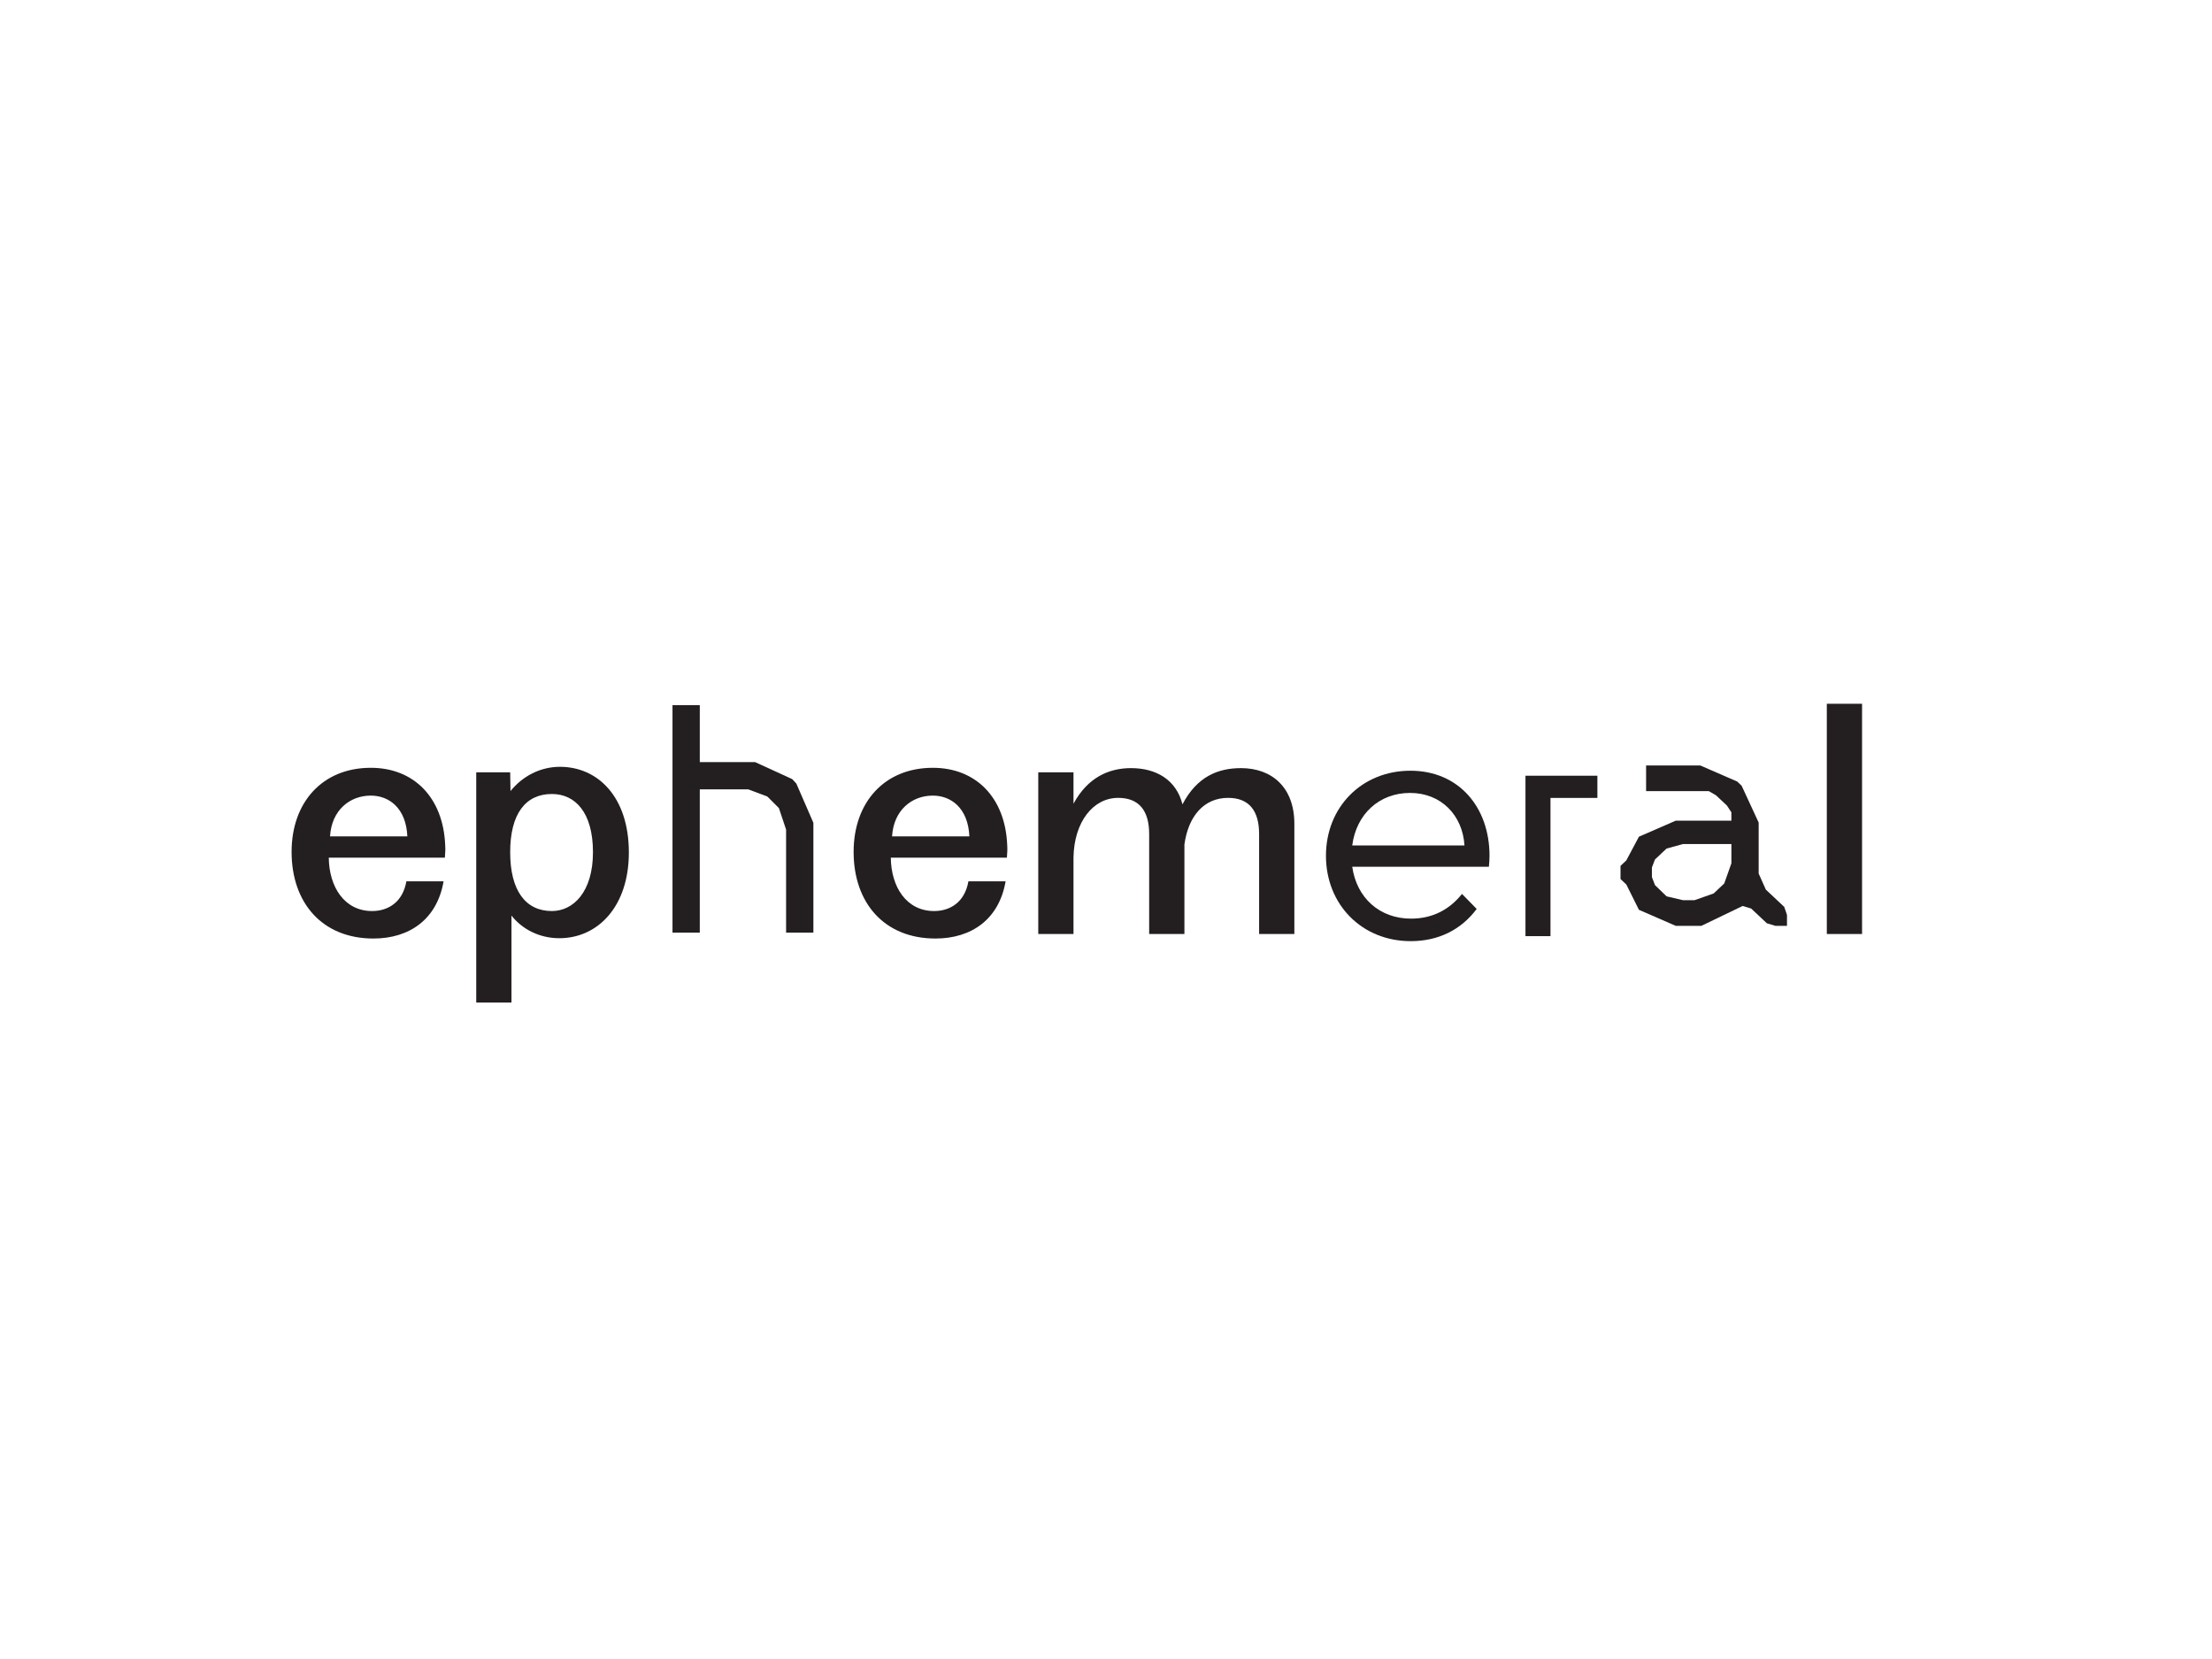
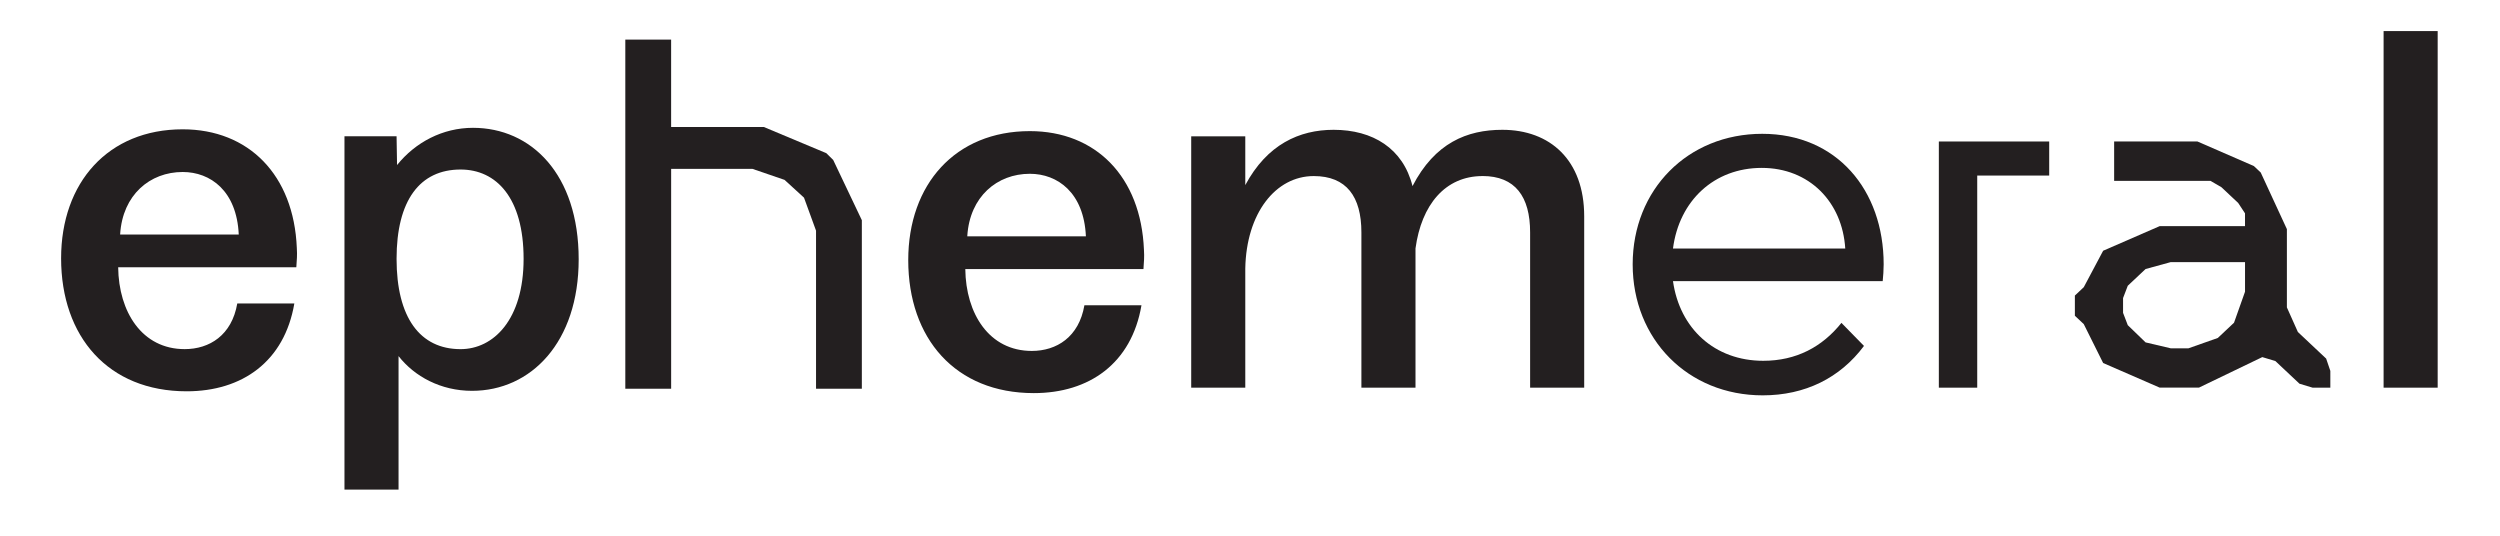
- <svg xmlns="http://www.w3.org/2000/svg" id="Layer_1" data-name="Layer 1" viewBox="0 0 1728 1296">
+ <svg xmlns="http://www.w3.org/2000/svg" id="Layer_1" data-name="Layer 1" viewBox="0 0 1272.68 272.62">
  <defs>
    <style>
      .cls-1 {
        fill: #231f20;
        stroke-width: 0px;
      }
    </style>
  </defs>
-   <path class="cls-1" d="M227.79,665.48c0-38.65,24-65.68,61.89-65.68,33.6,0,56.58,23.24,58.1,60.37.25,4.04,0,5.81-.25,9.85h-90.69c.25,22.74,12.13,41.68,33.85,41.68,12.63,0,24-7.07,26.78-23.24h29.05c-5.05,29.56-26.52,44.71-54.82,44.71-39.91,0-63.91-27.79-63.91-67.7ZM318.22,653.35c-1.01-22.23-14.4-31.83-28.54-31.83-16.67,0-30.57,11.62-31.83,31.58v.25h60.37Z" />
-   <path class="cls-1" d="M491.26,665.98c0,42.19-24.25,66.94-54.31,66.94-15.91,0-29.3-7.33-37.39-17.68v67.95h-27.53v-179.86h26.52l.25,14.65c9.35-11.62,23.24-18.95,38.65-18.95,29.56,0,53.81,23.49,53.81,66.94ZM431.14,711.7c16.67,0,32.08-14.9,32.08-45.97s-13.89-45.47-32.08-45.47c-20.71,0-32.59,15.66-32.59,45.47s11.87,45.97,32.59,45.97Z" />
-   <path class="cls-1" d="M525.35,728.58v-177.75h21.32v44.5h43.17l29.05,13.32,3.2,3.46,13.32,30.65v85.81h-21.32v-80.48l-5.6-16.79-9.06-9.06-14.92-5.6h-37.84v111.93h-21.32Z" />
-   <path class="cls-1" d="M666.84,665.48c0-38.65,24-65.68,61.89-65.68,33.6,0,56.58,23.24,58.1,60.37.25,4.04,0,5.81-.25,9.85h-90.69c.25,22.74,12.13,41.68,33.85,41.68,12.63,0,24-7.07,26.78-23.24h29.05c-5.05,29.56-26.52,44.71-54.82,44.71-39.91,0-63.91-27.79-63.91-67.7ZM757.27,653.35c-1.01-22.23-14.4-31.83-28.54-31.83-16.67,0-30.57,11.62-31.83,31.58v.25h60.37Z" />
-   <path class="cls-1" d="M959.36,623.29c-18.95,0-31.07,14.4-34.1,36.38v69.97h-27.54v-78.06c0-17.93-7.58-28.29-24.25-28.29-19.45,0-34.36,18.69-34.86,46.48v59.87h-27.53v-126.3h27.53v24.5c11.11-20.46,27.53-27.79,44.96-27.79,19.96,0,35.37,9.35,40.17,28.29,11.37-21.72,27.79-28.29,45.72-28.29,24.25,0,41.68,15.16,41.68,43.45v86.14h-27.53v-78.06c0-17.93-7.58-28.29-24.25-28.29Z" />
-   <path class="cls-1" d="M1102.03,735.22c-38.11,0-66.2-28.58-66.2-66.69s28.09-66.45,65.96-66.45,61.81,28.58,61.81,66.45c0,2.44-.24,6.6-.49,8.55h-106.76c3.42,24.19,21.25,40.55,45.93,40.55,16.86,0,30.05-7.08,39.82-19.3l11.48,11.73c-12.21,16.37-30.05,25.16-51.55,25.16ZM1056.35,660.47h87.7c-1.47-23.7-18.32-41.04-42.51-41.04s-42.02,16.61-45.19,41.04Z" />
-   <path class="cls-1" d="M1247.87,605.99v17.34h-36.64v107.98h-19.54v-125.32h56.19Z" />
-   <path class="cls-1" d="M1357.08,610.52l3.46,3.26,13.32,28.81v39.83l5.6,12.53,14.39,13.53,2.13,6.26v8.52h-9.06l-6.66-2-12.26-11.52-6.66-2-32.25,15.53h-19.99l-28.78-12.53-9.86-19.79-4.53-4.26v-10.27l4.53-4.26,9.86-18.54,28.78-12.53h43.44v-6.51l-3.46-5.26-8.53-8.02-5.6-3.26h-49.03v-20.04h42.37l28.78,12.53ZM1314.71,659.37l-12.79,3.51-9.06,8.52-2.4,6.26v7.52l2.4,6.26,9.06,8.77,12.79,3.01h9.06l14.92-5.26,8.26-7.77,5.6-15.78v-15.03h-37.84Z" />
-   <path class="cls-1" d="M1454.63,549.78v179.86h-27.53v-179.86h27.53Z" />
+   <path class="cls-1" d="M31.11,131.51c0-38.65,24-65.68,61.89-65.68,33.6,0,56.58,23.24,58.1,60.37.25,4.04,0,5.81-.25,9.85H60.16c.25,22.74,12.13,41.68,33.85,41.68,12.63,0,24-7.07,26.78-23.24h29.05c-5.05,29.56-26.52,44.71-54.82,44.71-39.91,0-63.91-27.79-63.91-67.7ZM121.54,119.39c-1.01-22.23-14.4-31.83-28.54-31.83-16.67,0-30.57,11.62-31.83,31.58v.25h60.37Z" />
+   <path class="cls-1" d="M294.59,132.02c0,42.19-24.25,66.94-54.31,66.94-15.91,0-29.3-7.33-37.39-17.68v67.95h-27.53V69.37h26.52l.25,14.65c9.35-11.62,23.24-18.95,38.65-18.95,29.56,0,53.81,23.49,53.81,66.94ZM234.47,177.74c16.67,0,32.08-14.9,32.08-45.97s-13.89-45.47-32.08-45.47c-20.71,0-32.59,15.66-32.59,45.47s11.87,45.97,32.59,45.97Z" />
+   <path class="cls-1" d="M318.33,197.91V20.16h23.32v44.5h47.23l31.78,13.32,3.5,3.46,14.58,30.65v85.81h-23.32v-80.48l-6.12-16.79-9.91-9.06-16.33-5.6h-41.4v111.93h-23.32Z" />
+   <path class="cls-1" d="M462.36,132.43c0-38.65,24-65.68,61.89-65.68,33.6,0,56.58,23.24,58.1,60.37.25,4.04,0,5.81-.25,9.85h-90.69c.25,22.74,12.13,41.68,33.85,41.68,12.63,0,24-7.07,26.78-23.24h29.05c-5.05,29.56-26.52,44.71-54.82,44.71-39.91,0-63.91-27.79-63.91-67.7ZM552.8,120.3c-1.01-22.23-14.4-31.83-28.54-31.83-16.67,0-30.57,11.62-31.83,31.58v.25h60.37Z" />
+   <path class="cls-1" d="M754.69,89.63c-18.95,0-31.07,14.58-34.1,36.85v70.88h-27.54v-79.07c0-18.17-7.58-28.66-24.25-28.66-19.45,0-34.36,18.94-34.86,47.08v60.64h-27.53v-127.94h27.53v24.82c11.11-20.73,27.53-28.15,44.96-28.15,19.96,0,35.37,9.47,40.17,28.66,11.37-22.01,27.79-28.66,45.72-28.66,24.25,0,41.68,15.35,41.68,44.01v87.25h-27.53v-79.07c0-18.17-7.58-28.66-24.25-28.66Z" />
+   <path class="cls-1" d="M897.35,201.26c-38.11,0-66.2-28.58-66.2-66.69s28.09-66.45,65.96-66.45,61.81,28.58,61.81,66.45c0,2.44-.24,6.6-.49,8.55h-106.76c3.42,24.19,21.25,40.55,45.93,40.55,16.86,0,30.05-7.08,39.82-19.3l11.48,11.73c-12.21,16.37-30.05,25.16-51.55,25.16ZM851.67,126.51h87.7c-1.47-23.7-18.32-41.04-42.51-41.04s-42.02,16.61-45.19,41.04Z" />
+   <path class="cls-1" d="M1043.19,72.03v17.34h-36.64v107.98h-19.54v-125.32h56.19Z" />
+   <path class="cls-1" d="M1147.41,84.56l3.46,3.26,13.32,28.82v39.85l5.6,12.53,14.39,13.53,2.13,6.27v8.52h-9.06l-6.66-2.01-12.26-11.53-6.66-2.01-32.25,15.54h-19.99l-28.78-12.53-9.86-19.8-4.53-4.26v-10.28l4.53-4.26,9.86-18.55,28.78-12.53h43.44v-6.52l-3.46-5.26-8.53-8.02-5.6-3.26h-49.03v-20.05h42.37l28.78,12.53ZM1105.04,133.44l-12.79,3.51-9.06,8.52-2.4,6.27v7.52l2.4,6.27,9.06,8.77,12.79,3.01h9.06l14.92-5.26,8.26-7.77,5.6-15.79v-15.04h-37.84Z" />
+   <path class="cls-1" d="M1240.95,15.82v181.53h-27.53V15.82h27.53Z" />
</svg>
